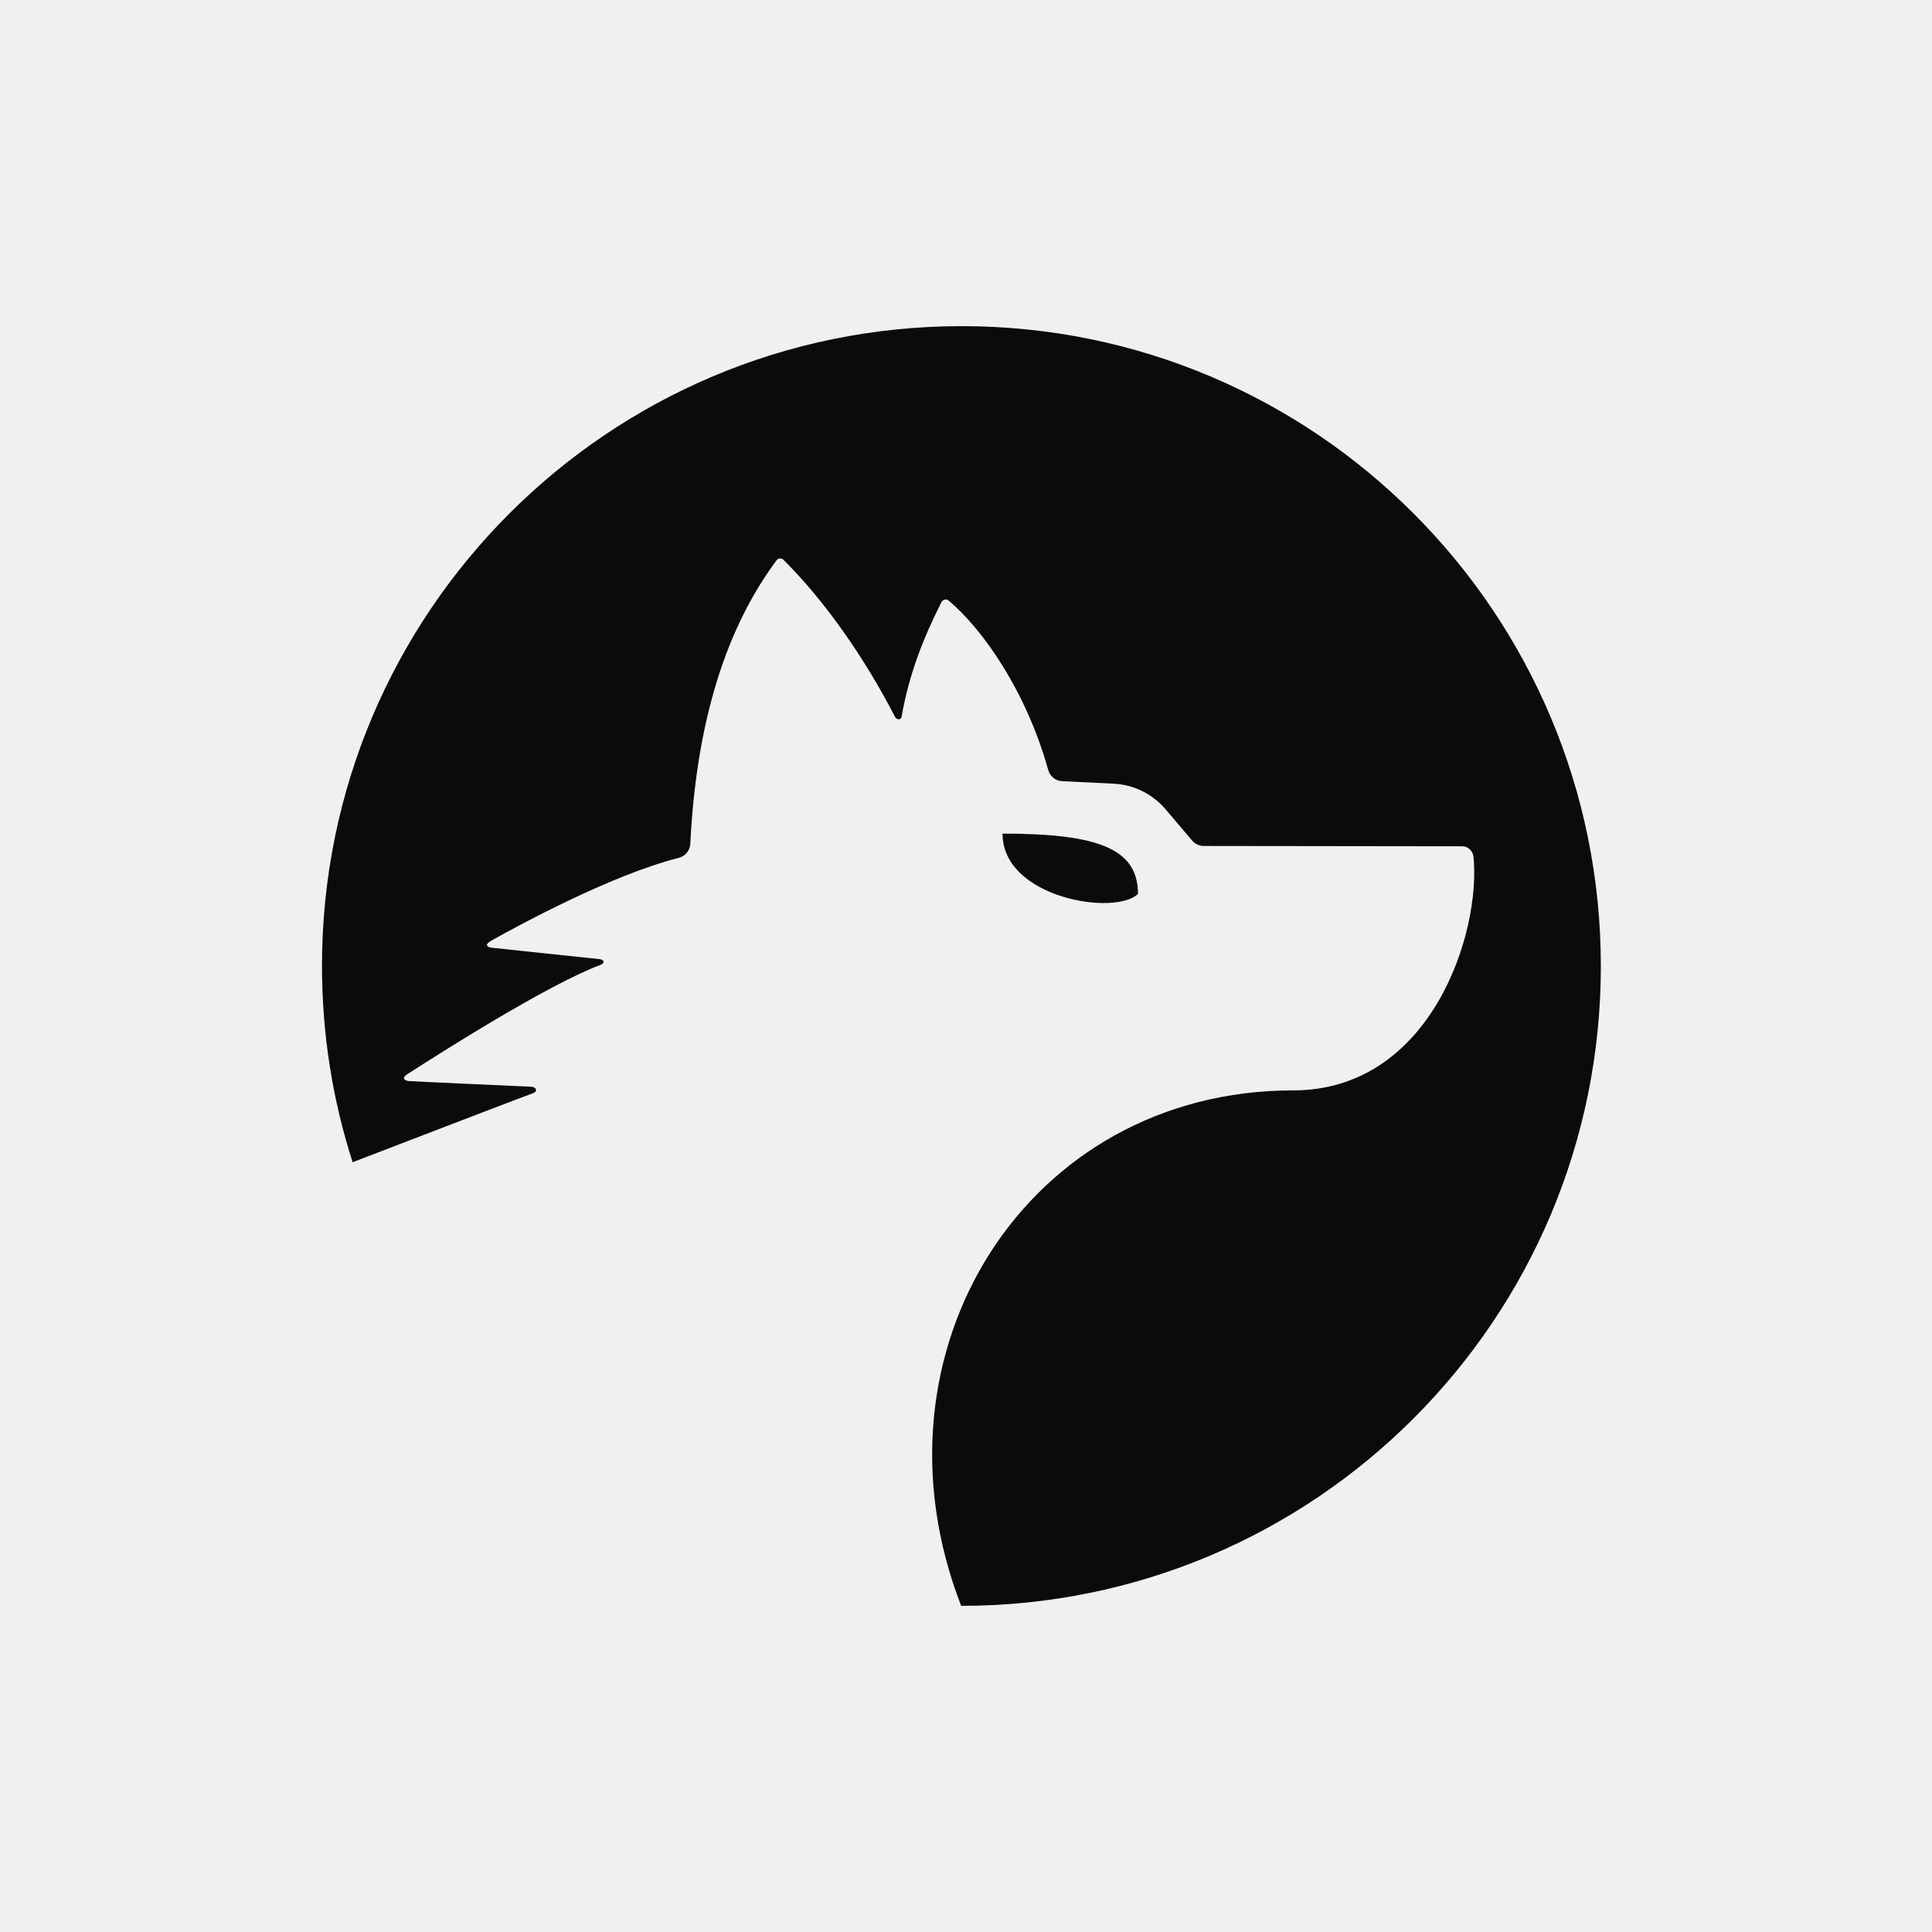
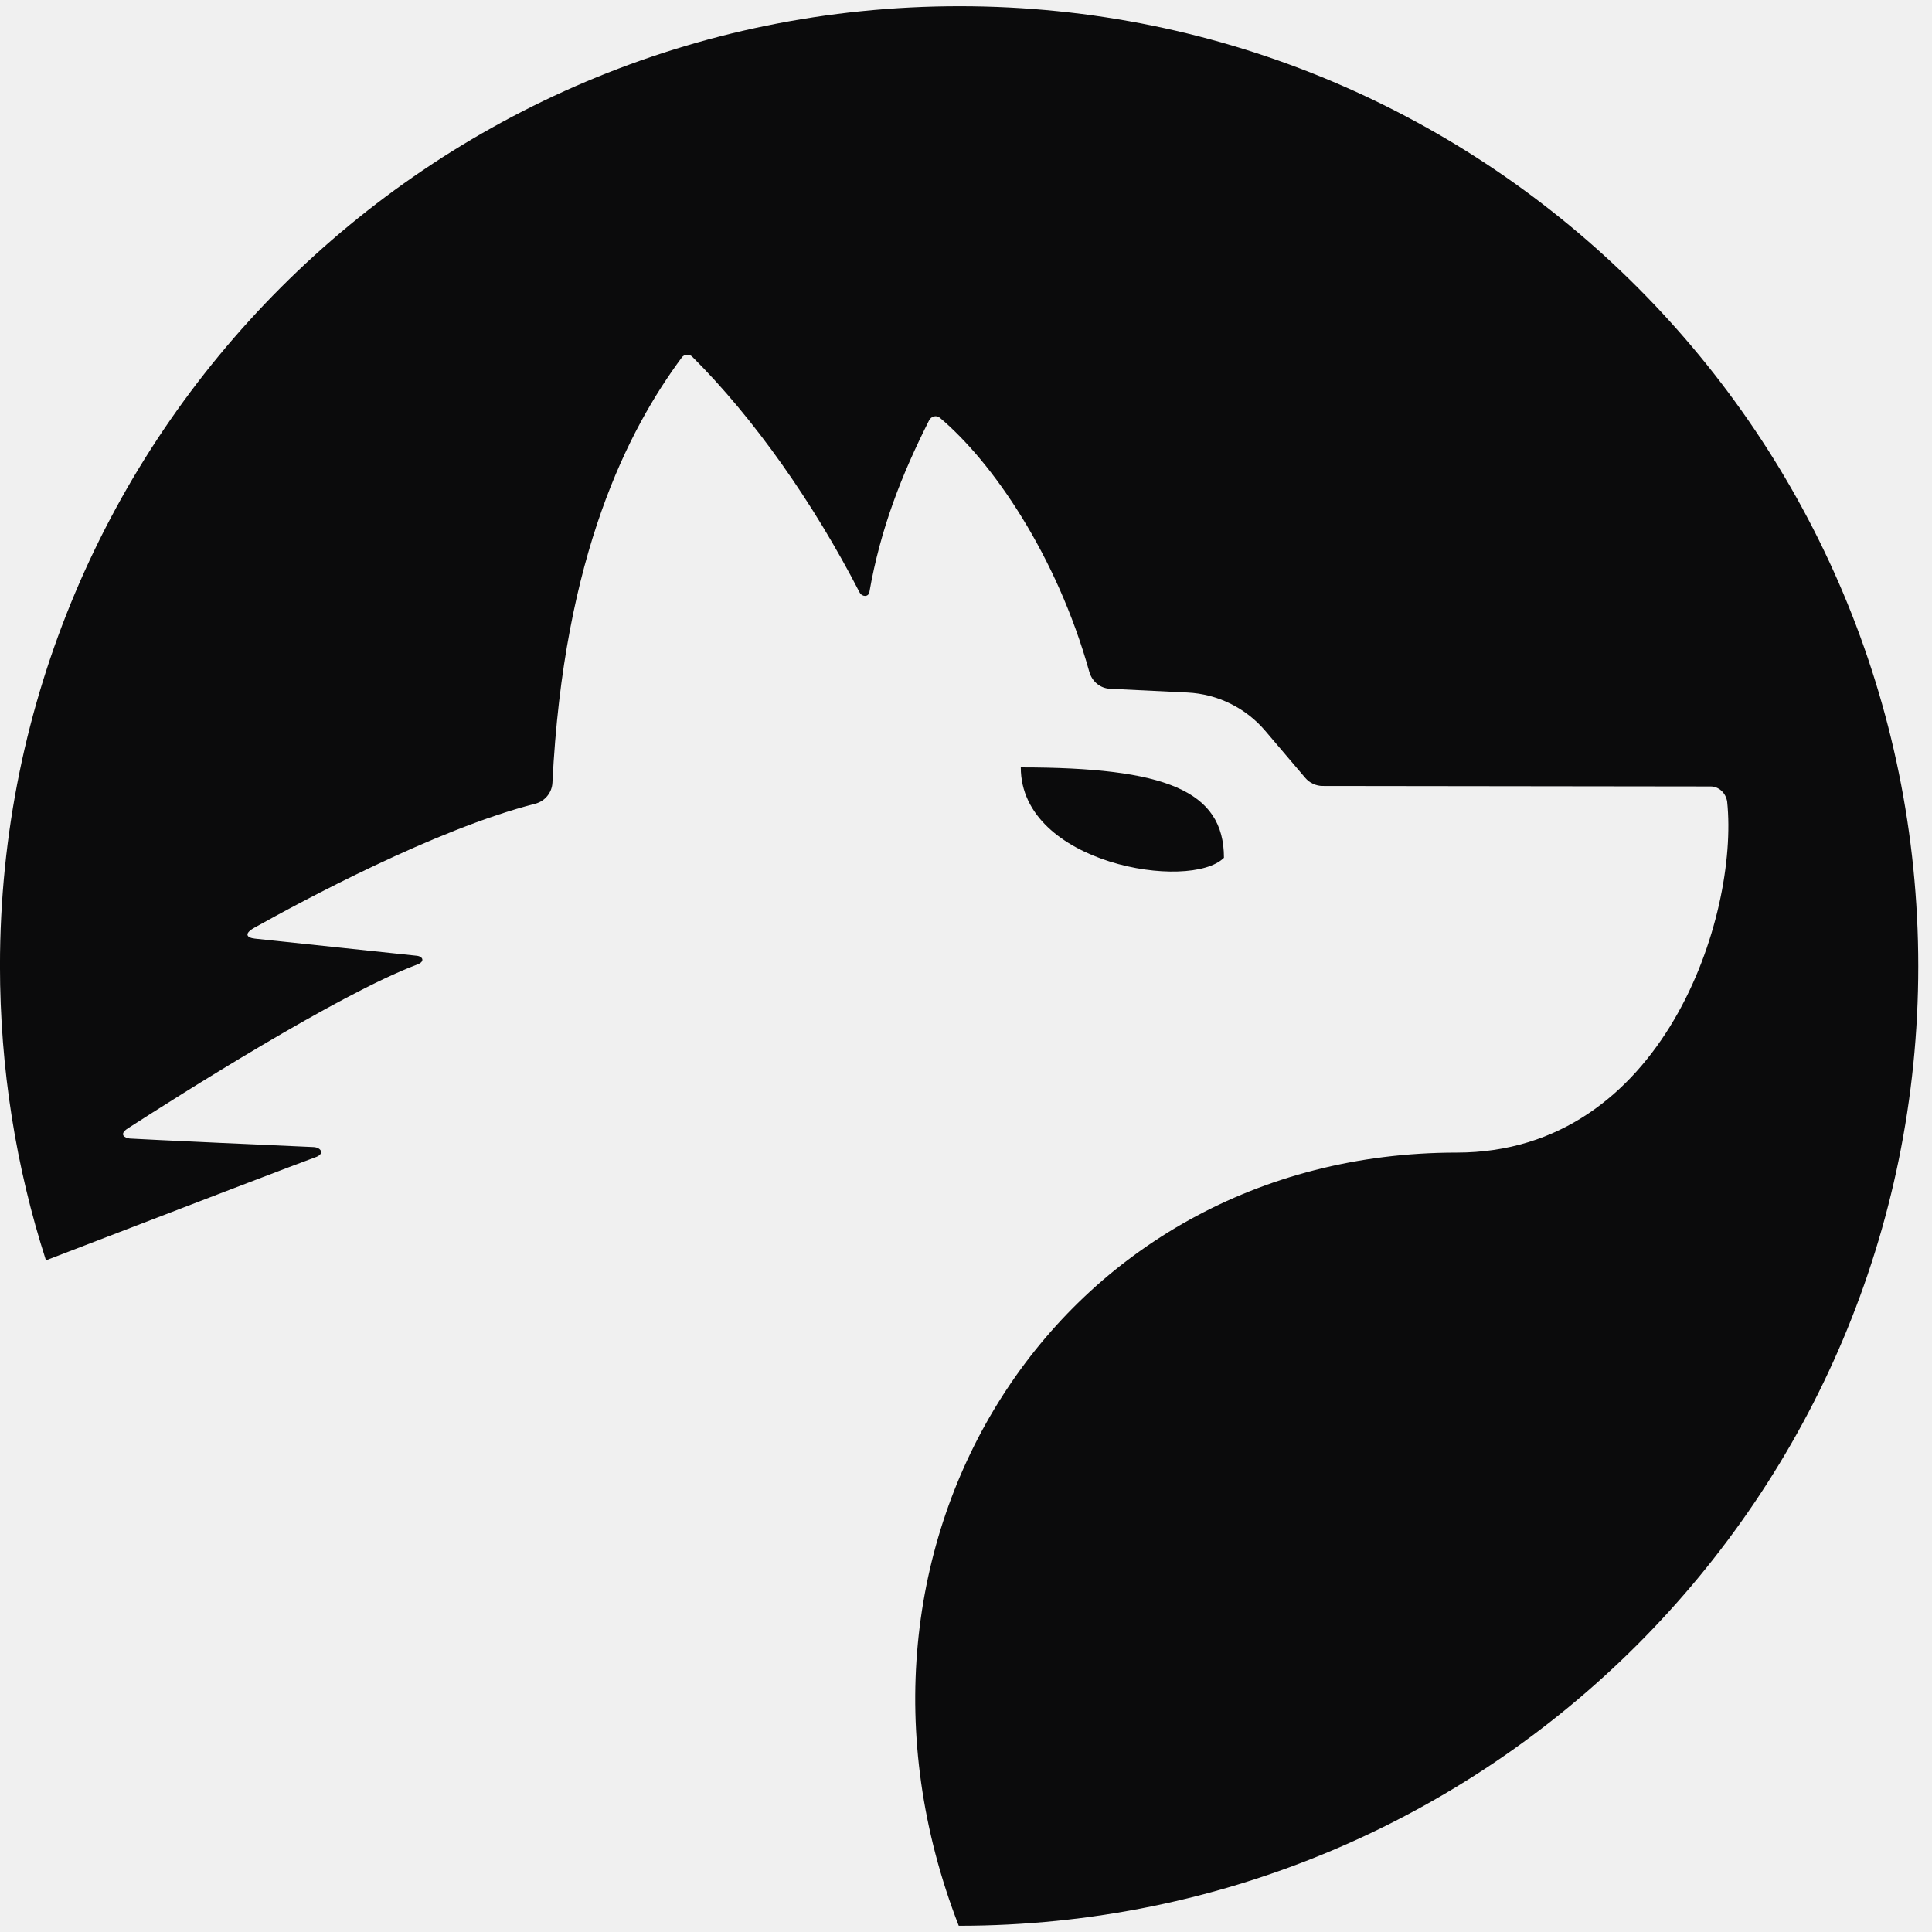
- <svg xmlns="http://www.w3.org/2000/svg" width="96" height="96" viewBox="0 0 96 96" fill="none">
+ <svg xmlns="http://www.w3.org/2000/svg" width="64" height="64" viewBox="16 16 64 64" fill="none">
  <g clip-path="url(#clip0_2996_77497)">
    <path d="M47.785 16.206C30.233 16.206 15.999 30.44 15.999 47.992C15.999 51.394 16.532 54.68 17.522 57.75C21.54 56.202 26.256 54.397 26.439 54.339C26.772 54.231 26.639 54.006 26.381 53.998C26.123 53.99 20.475 53.732 20.3 53.715C20.125 53.698 19.926 53.574 20.242 53.374C21.881 52.318 27.221 48.923 29.825 47.95C30.091 47.85 30.008 47.676 29.792 47.659C29.584 47.634 24.734 47.127 24.443 47.093C24.152 47.06 24.085 46.919 24.435 46.727C25.965 45.871 30.424 43.467 33.727 42.626C34.051 42.543 34.284 42.26 34.3 41.928C34.675 34.349 36.829 30.215 38.584 27.844C38.668 27.728 38.834 27.719 38.934 27.819C40.972 29.849 42.944 32.652 44.474 35.622C44.557 35.78 44.765 35.78 44.798 35.622C45.165 33.517 45.863 31.737 46.778 29.924C46.845 29.791 47.02 29.741 47.136 29.841C48.866 31.296 51.004 34.383 52.086 38.259C52.177 38.575 52.443 38.8 52.768 38.816L55.338 38.941C56.337 38.991 57.268 39.449 57.917 40.214L59.24 41.77C59.381 41.936 59.597 42.036 59.814 42.036L72.666 42.052C72.94 42.052 73.173 42.269 73.215 42.56C73.606 46.32 71.119 54.181 64.256 54.181C51.029 54.181 42.844 67.15 47.76 79.794C65.321 79.794 79.545 65.561 79.545 48.008C79.545 30.456 65.346 16.206 47.785 16.206Z" fill="#0B0B0C" />
    <path d="M56.545 44.415C56.545 42.186 54.598 41.421 49.815 41.421C49.815 44.632 55.43 45.53 56.545 44.415Z" fill="#0B0B0C" />
  </g>
  <defs>
    <clipPath id="clip0_2996_77497">
      <rect width="64.003" height="64.001" fill="white" transform="translate(16 16)" />
    </clipPath>
  </defs>
</svg>
